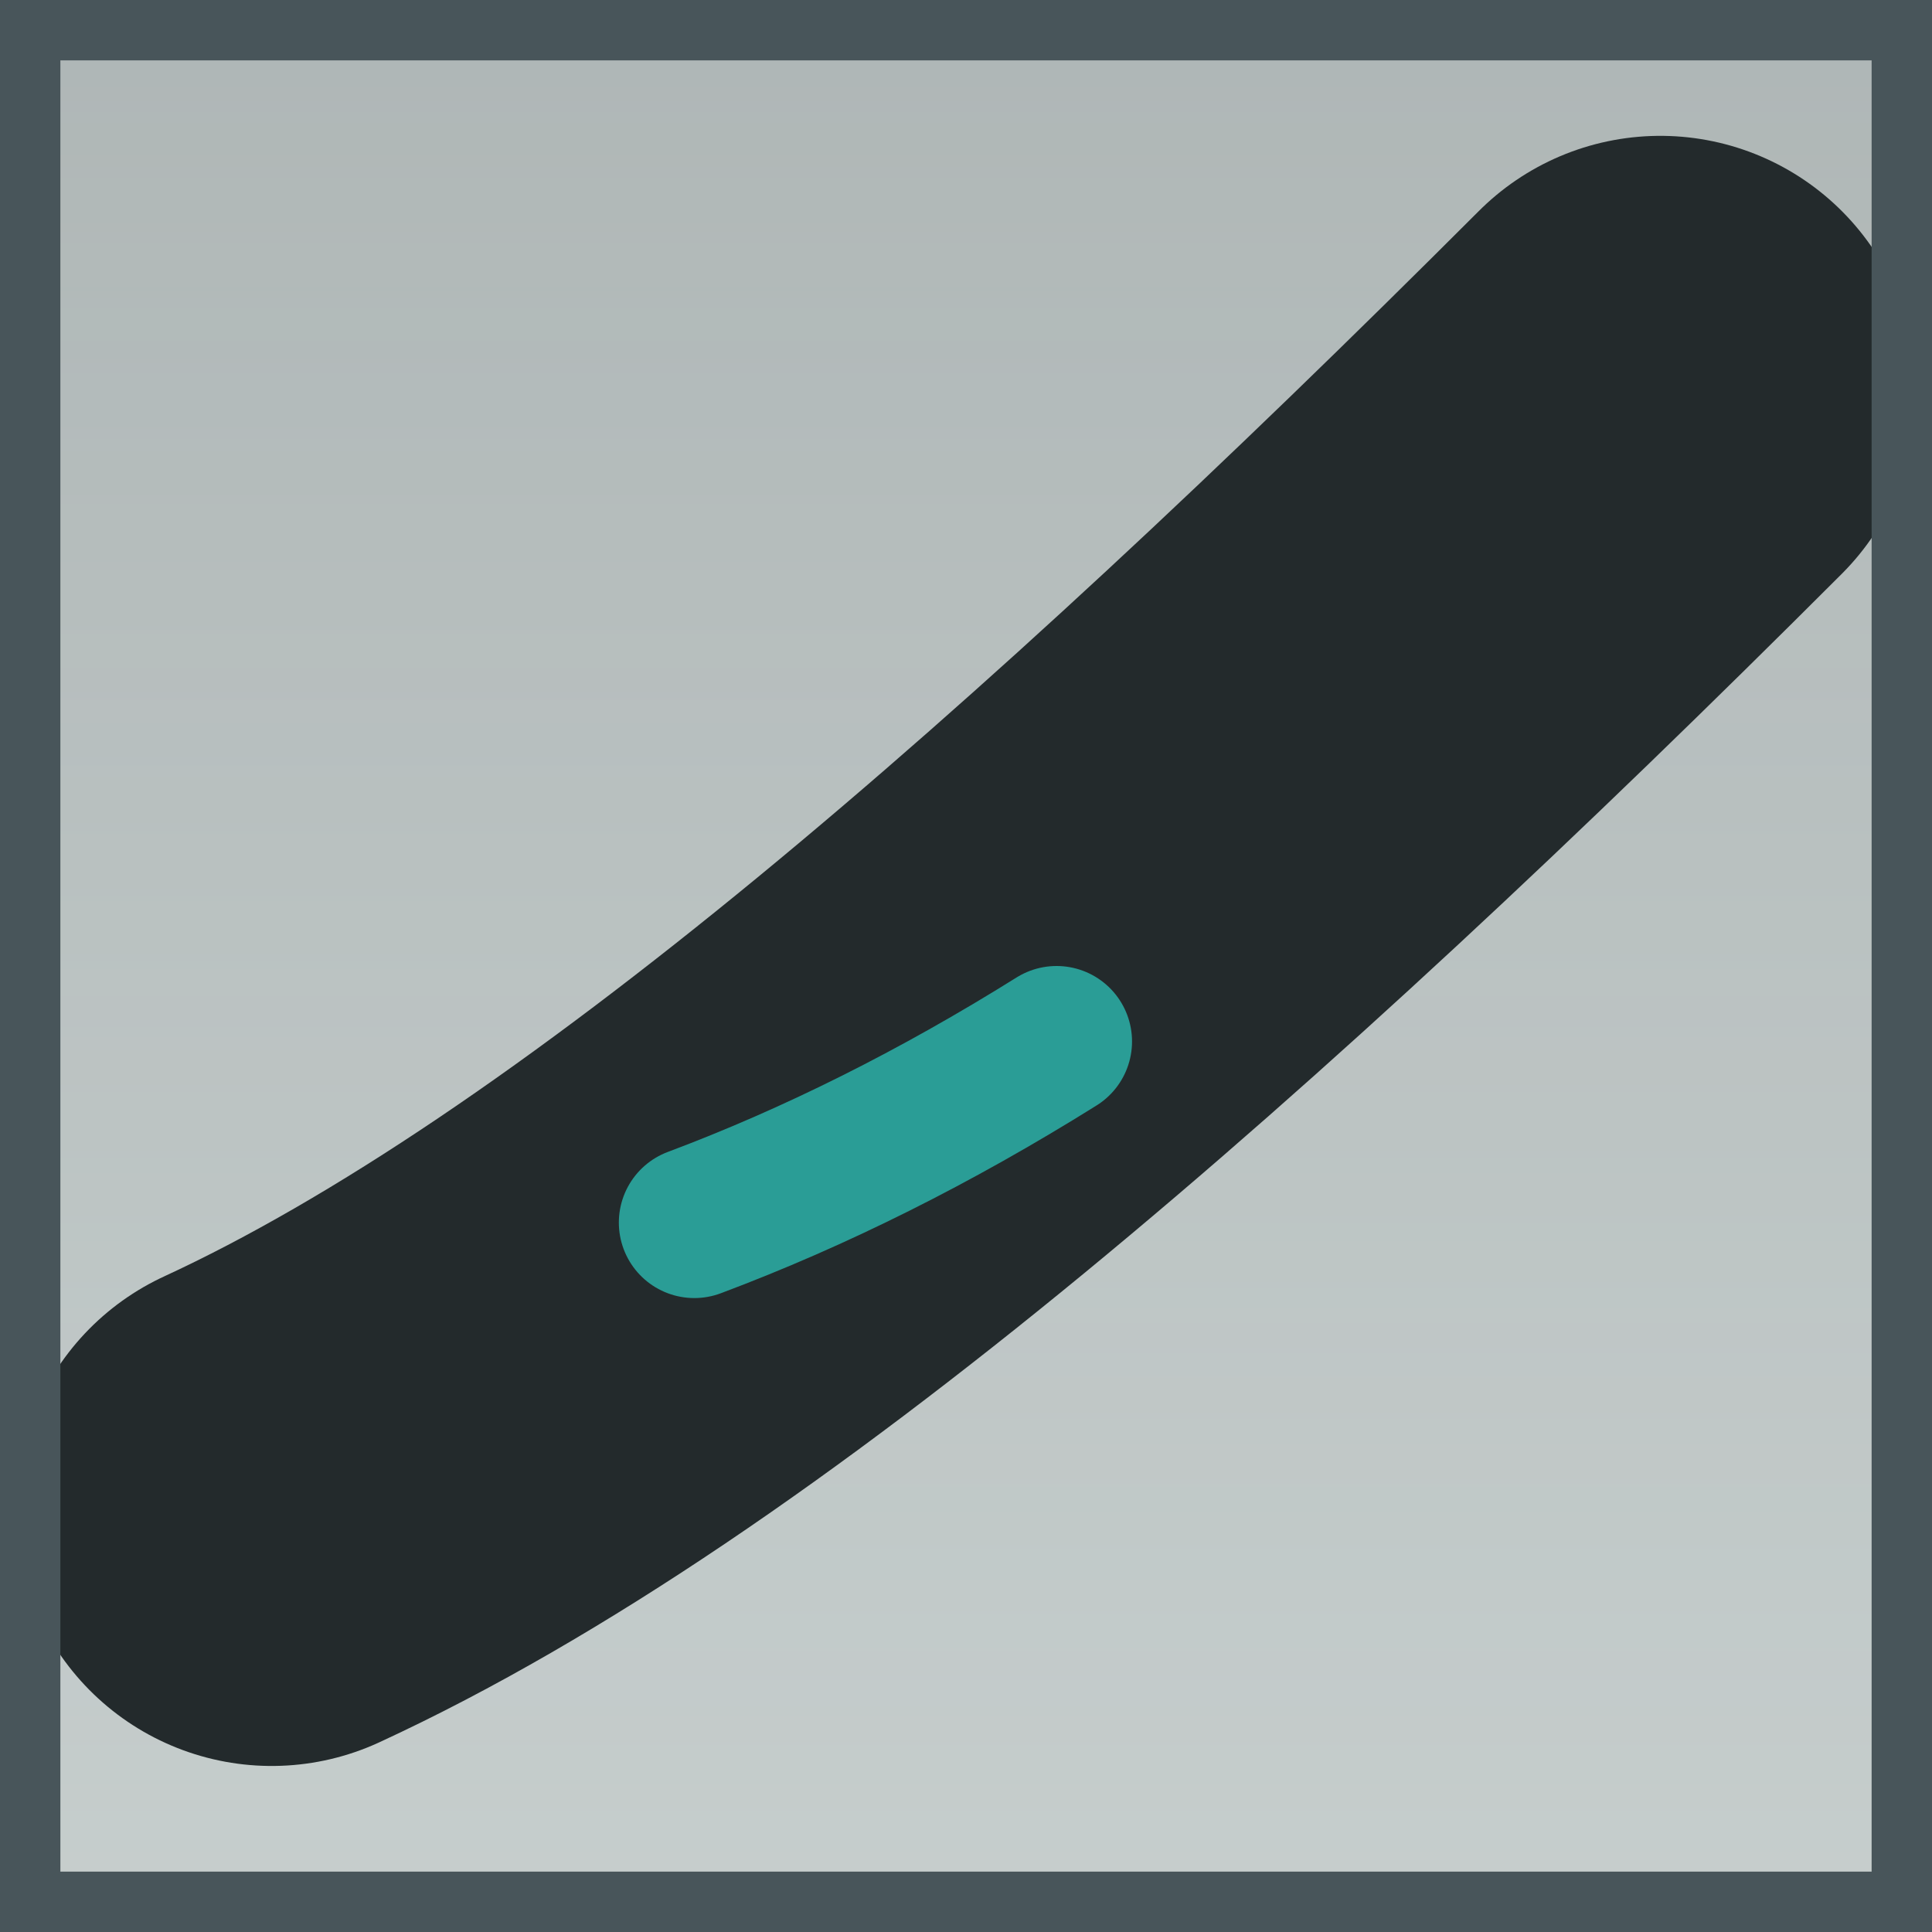
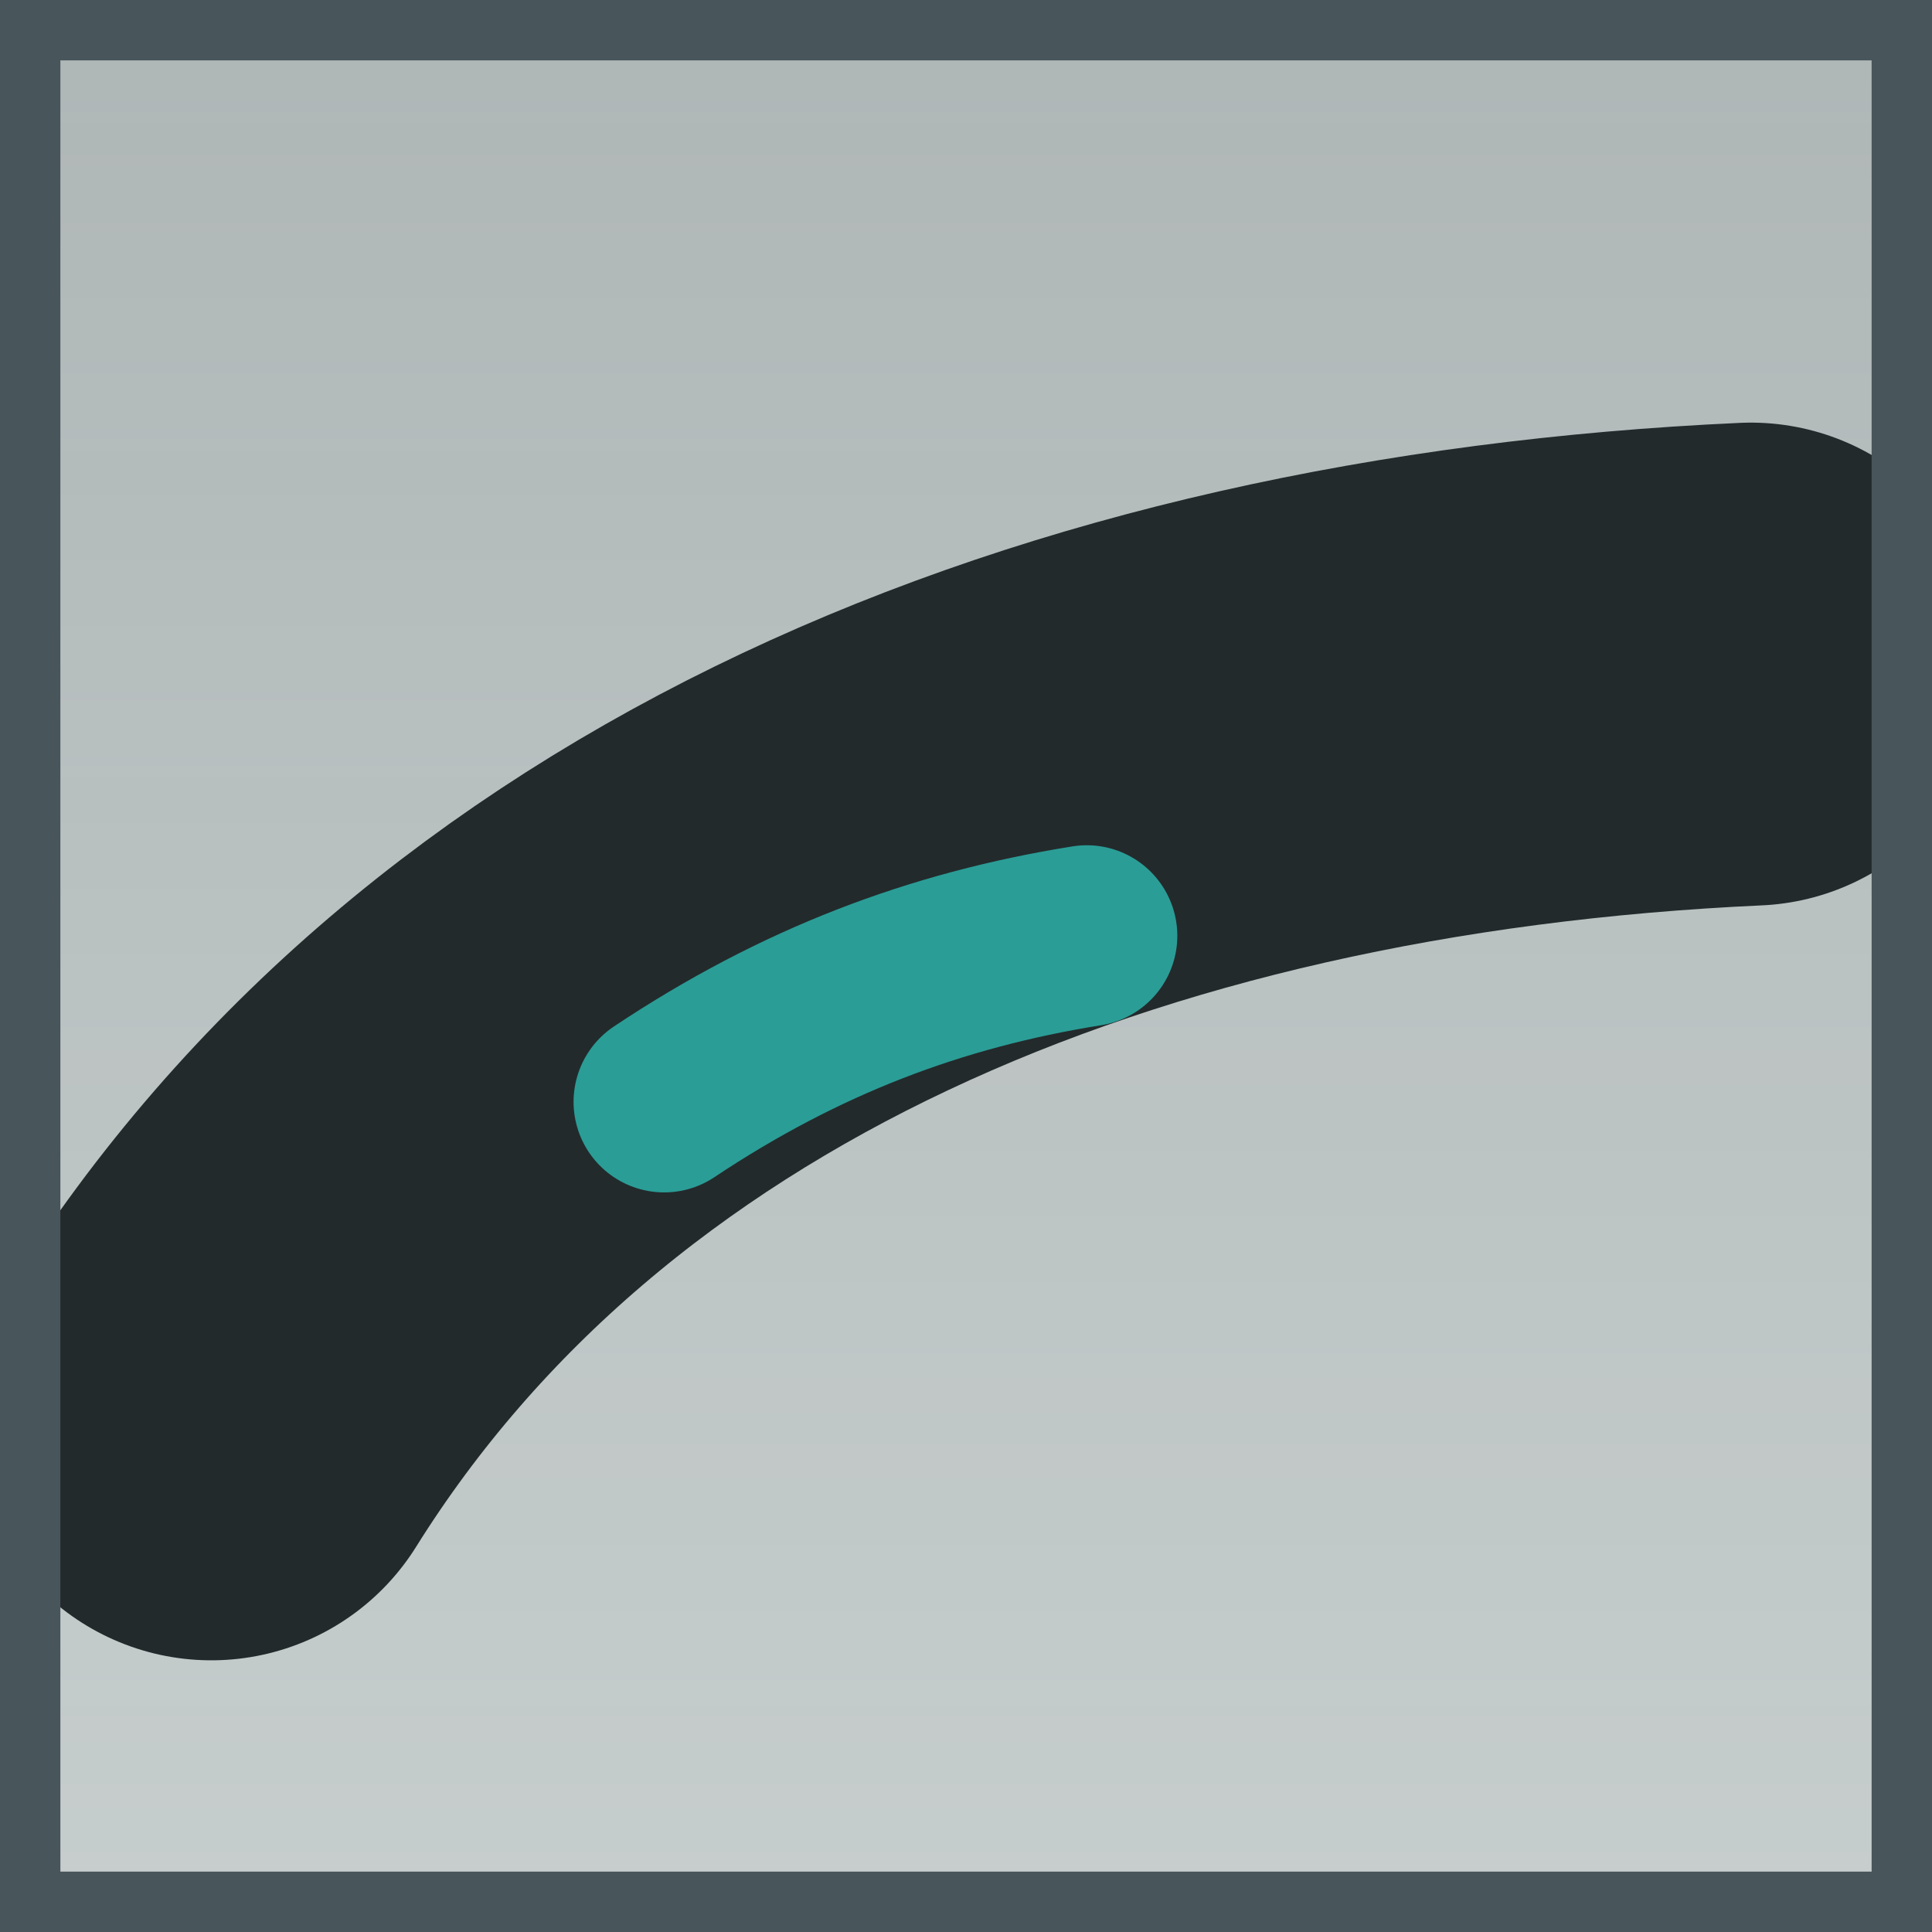
<svg xmlns="http://www.w3.org/2000/svg" viewBox="0 0 64 64">
  <defs>
    <linearGradient id="ctp-fav-vapore" x1="0" x2="0" y1="0" y2="1">
      <stop offset="0" stop-color="#cdd5d4" stop-opacity=".82" />
      <stop offset="1" stop-color="#cdd5d4" stop-opacity=".96" />
    </linearGradient>
  </defs>
  <path fill="#232a2c" d="M0 0h64v64H0z" />
  <path fill="url(#ctp-fav-vapore)" d="M0 0h64v64H0z" />
-   <path fill="none" stroke="#232a2c" stroke-linecap="round" stroke-width="17" d="M9 50c13-6 29-20 46-37" />
-   <path fill="none" stroke="#2a9d96" stroke-linecap="round" stroke-width="5" d="M23 40.5q6-2.25 12-6" />
+   <path fill="none" stroke="#232a2c" stroke-linecap="round" stroke-width="16" d="M7 47c10-16 29-24 51-25" />
+   <path fill="none" stroke="#2a9d96" stroke-linecap="round" stroke-width="6" d="M22 36.5c4.5-3 9-4.7 14-5.5" />
  <path fill="none" stroke="#48555a" stroke-width="2" d="M1 1h62v62H1Z" />
</svg>
